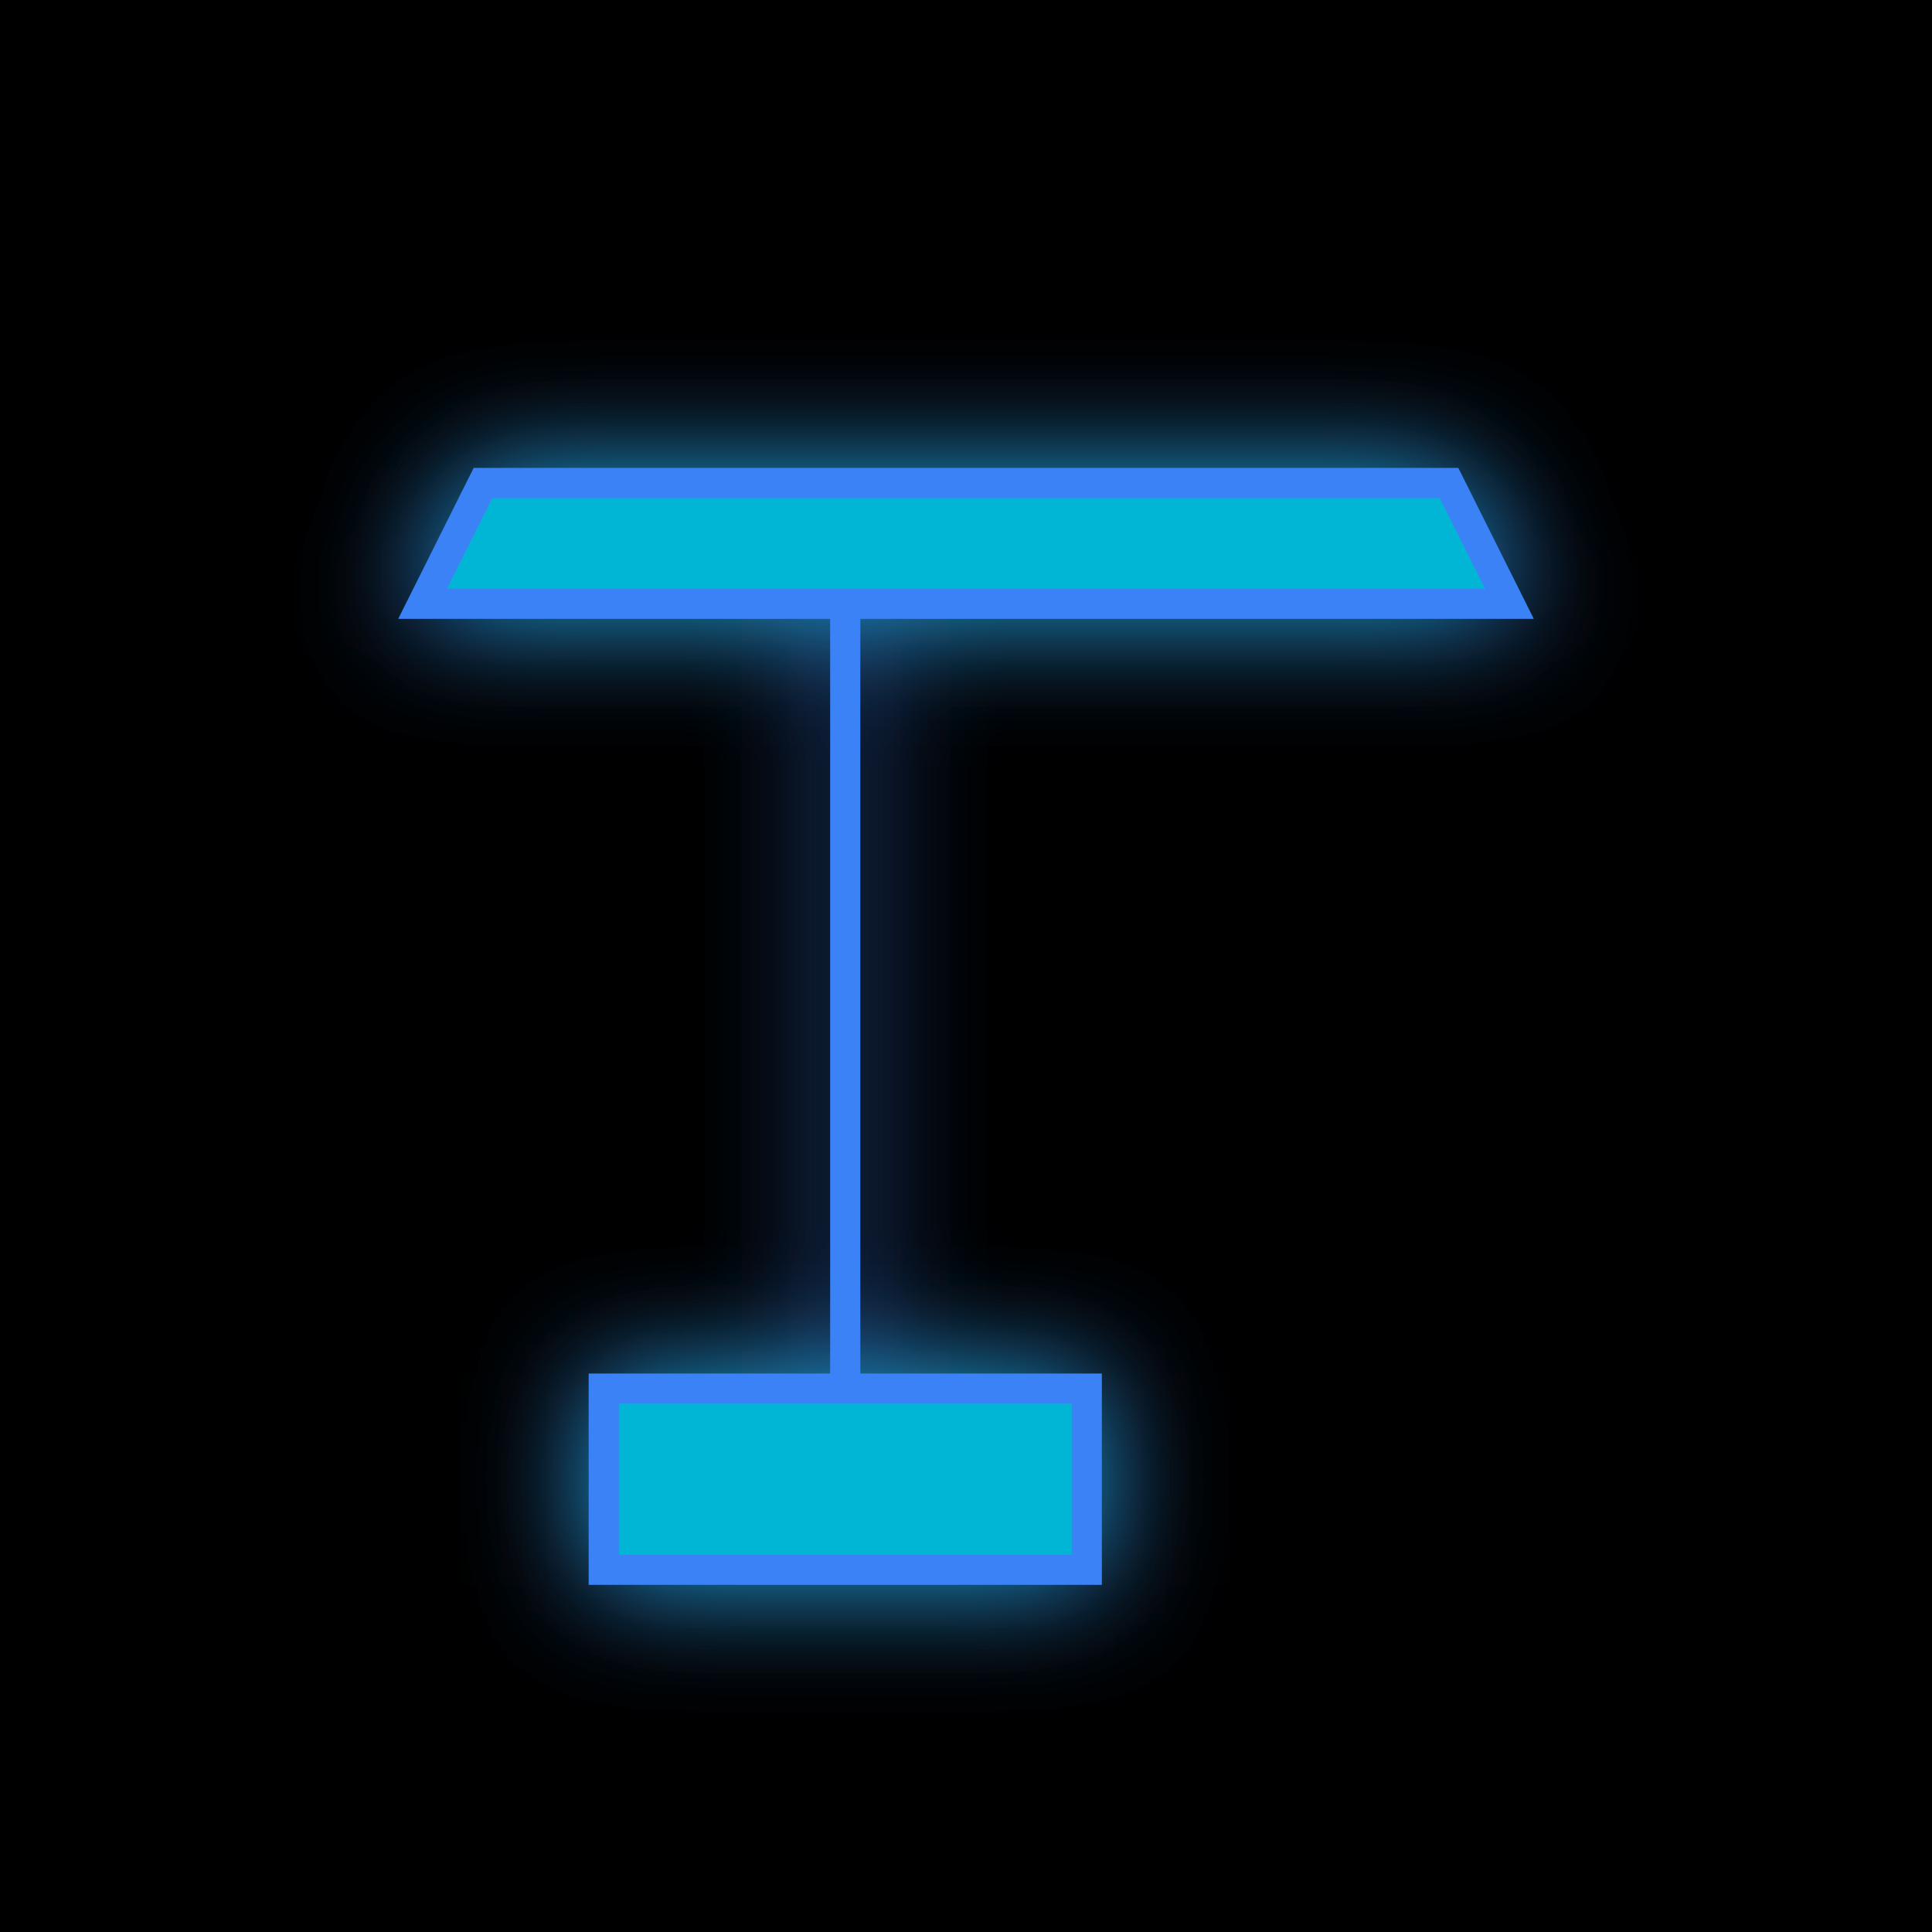
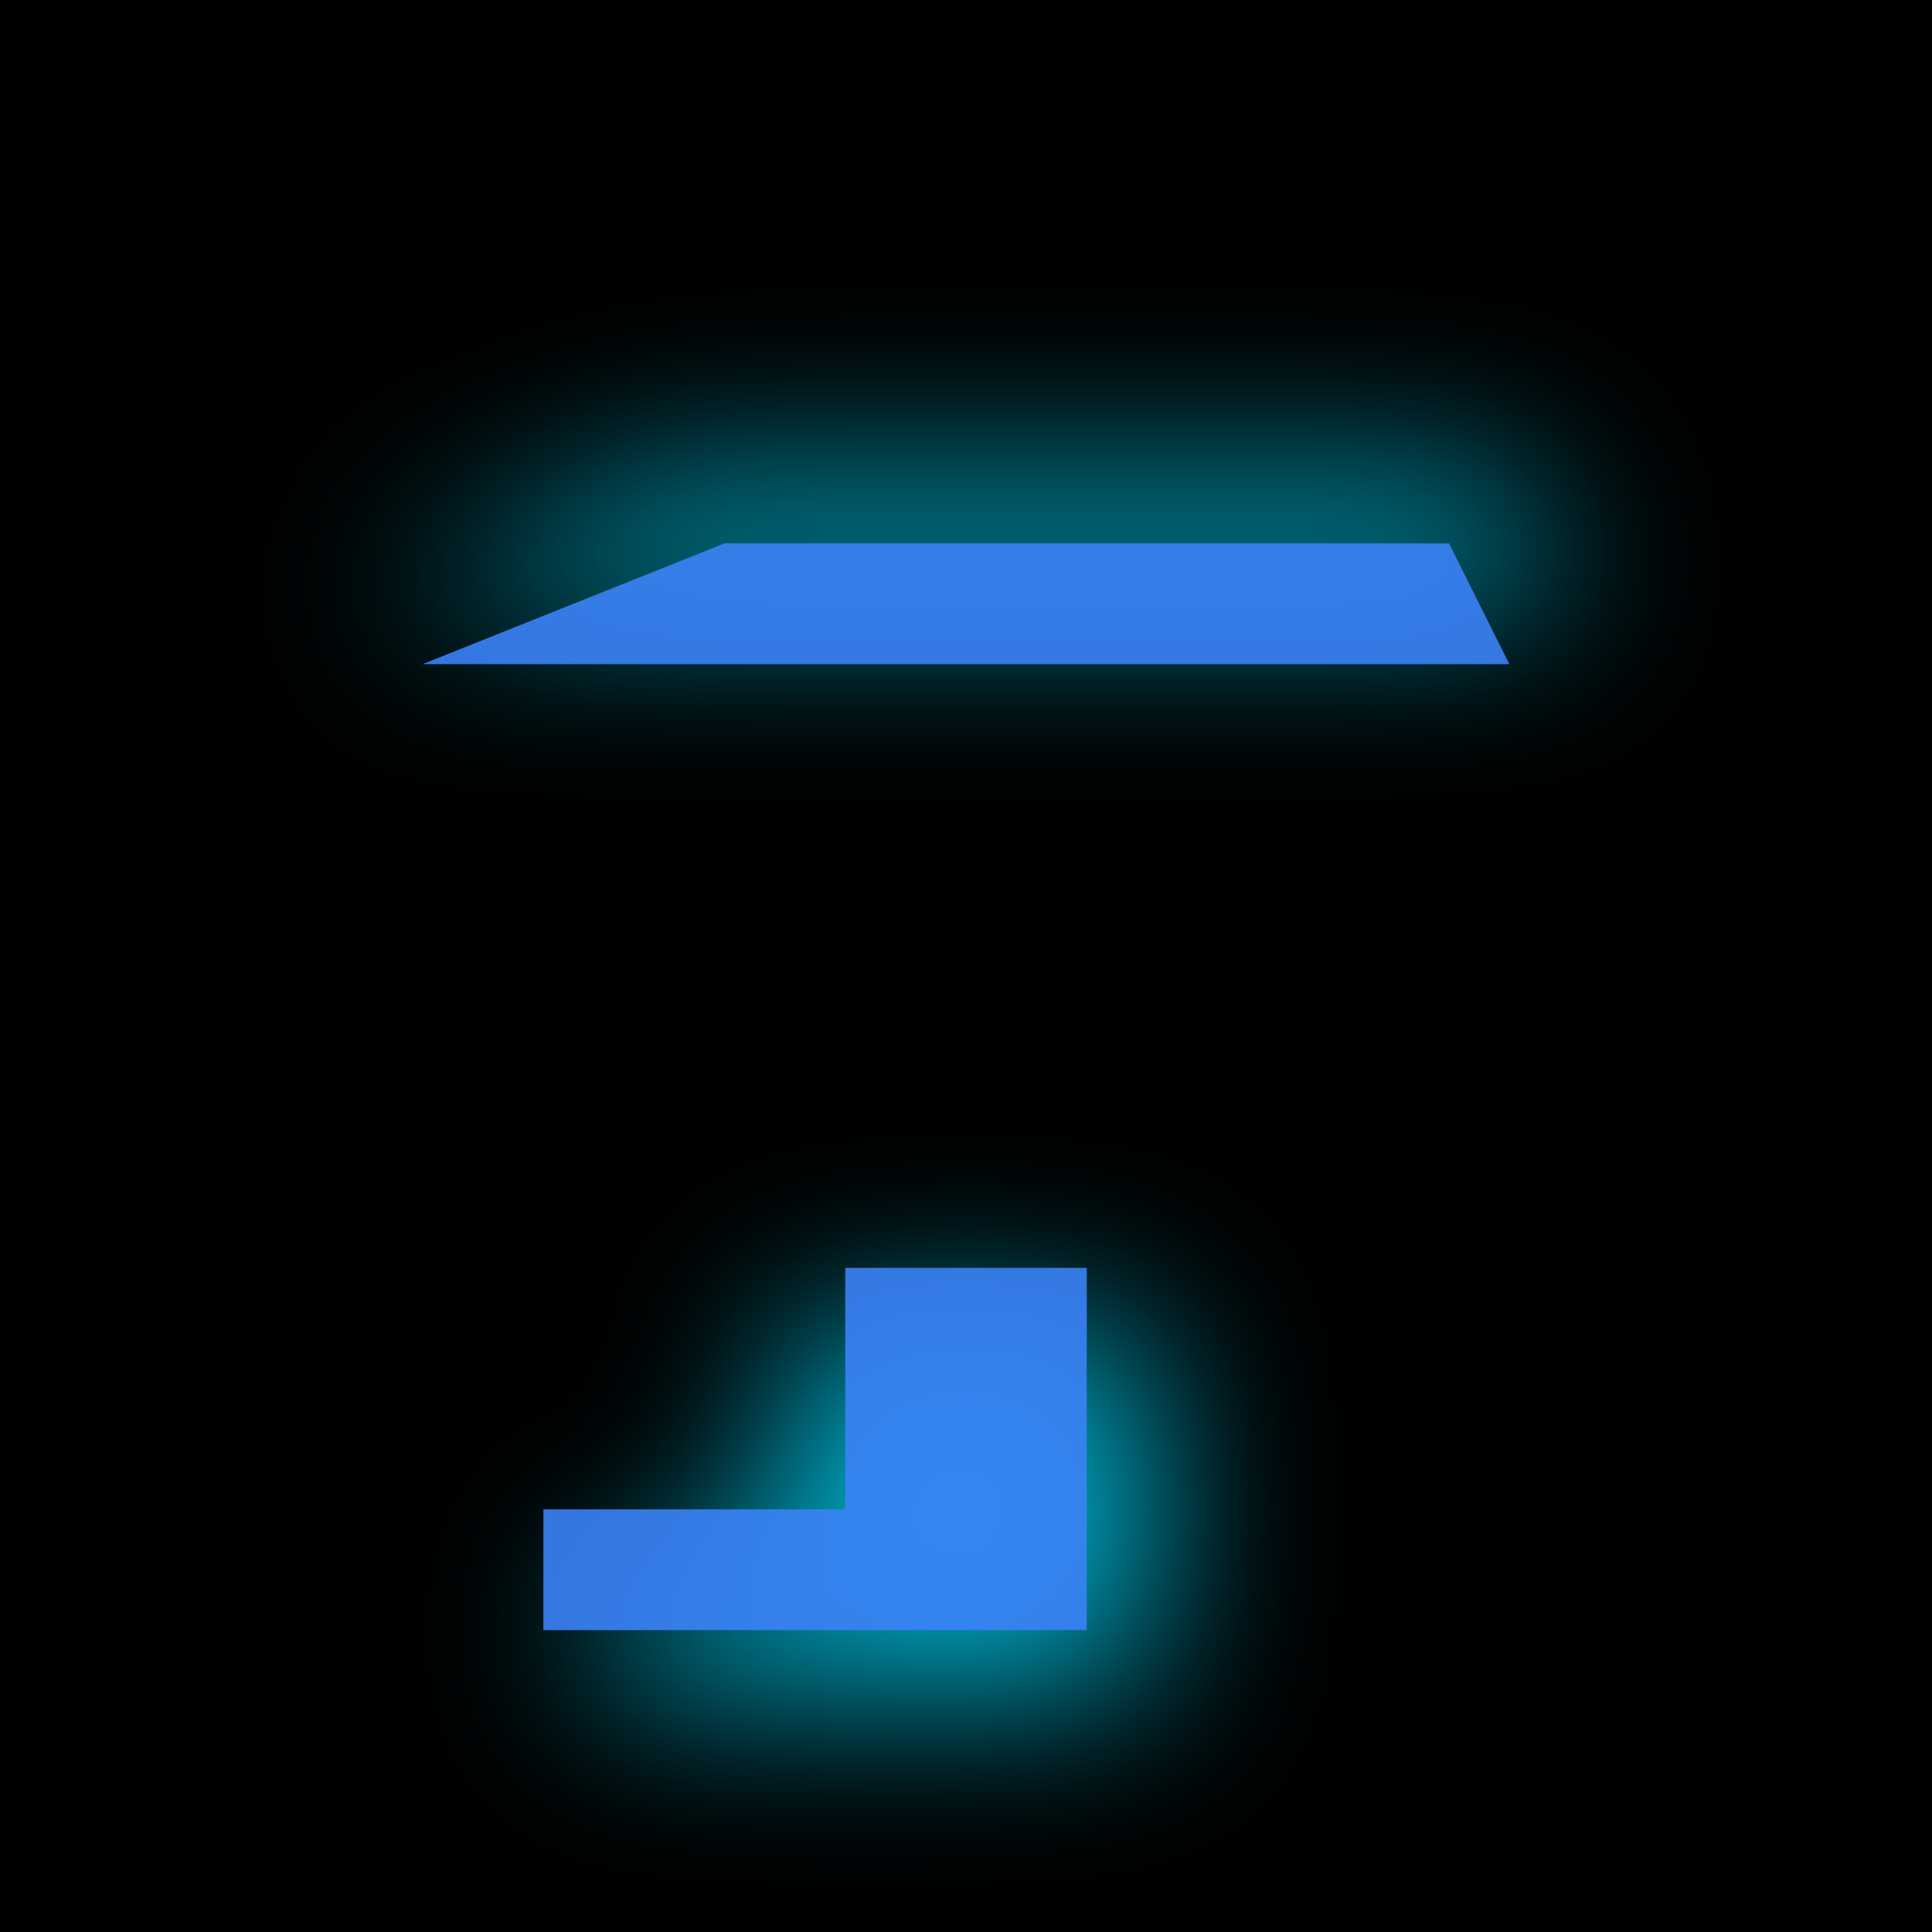
<svg xmlns="http://www.w3.org/2000/svg" width="32" height="32" viewBox="0 0 32 32" fill="none">
-   <rect width="32" height="32" fill="black" />
+   <rect width="32" height="32" fill="#000000" />
  <g filter="url(#glow)">
-     <path d="M 14 8 L 14 23 L 18 23 L 18 26 L 10 26 L 10 23 L 14 23 Z" fill="#06b6d4" stroke="#3b82f6" stroke-width="0.5" />
-     <path d="M 7 10 L 25 10 L 24 8 L 8 8 L 7 10 Z" fill="#06b6d4" stroke="#3b82f6" stroke-width="0.5" />
+     <path d="M 13 6 L 13 22 L 19 22 L 19 26 L 10 26 L 10 28 L 19 28 L 19 26 L 13 26 L 13 22 Z" fill="#06b6d4" />
+     <path d="M 6 10 L 26 10 L 25 8 L 11 8 L 6 10 Z" fill="#06b6d4" />
+   </g>
+   <g>
+     <path d="M 14 7 L 14 21 L 18 21 L 18 25 L 9 25 L 9 27 L 18 27 L 18 25 L 14 25 L 14 21 Z" fill="#3b82f6" opacity="0.9" />
+     <path d="M 7 11 L 25 11 L 24 9 L 12 9 L 7 11 Z" fill="#3b82f6" opacity="0.9" />
  </g>
  <defs>
    <filter id="glow" x="-50%" y="-50%" width="200%" height="200%">
-       <feGaussianBlur stdDeviation="1" result="coloredBlur" />
+       <feGaussianBlur stdDeviation="1.5" result="coloredBlur" />
      <feMerge>
        <feMergeNode in="coloredBlur" />
-         <feMergeNode in="SourceGraphic" />
      </feMerge>
    </filter>
  </defs>
</svg>
